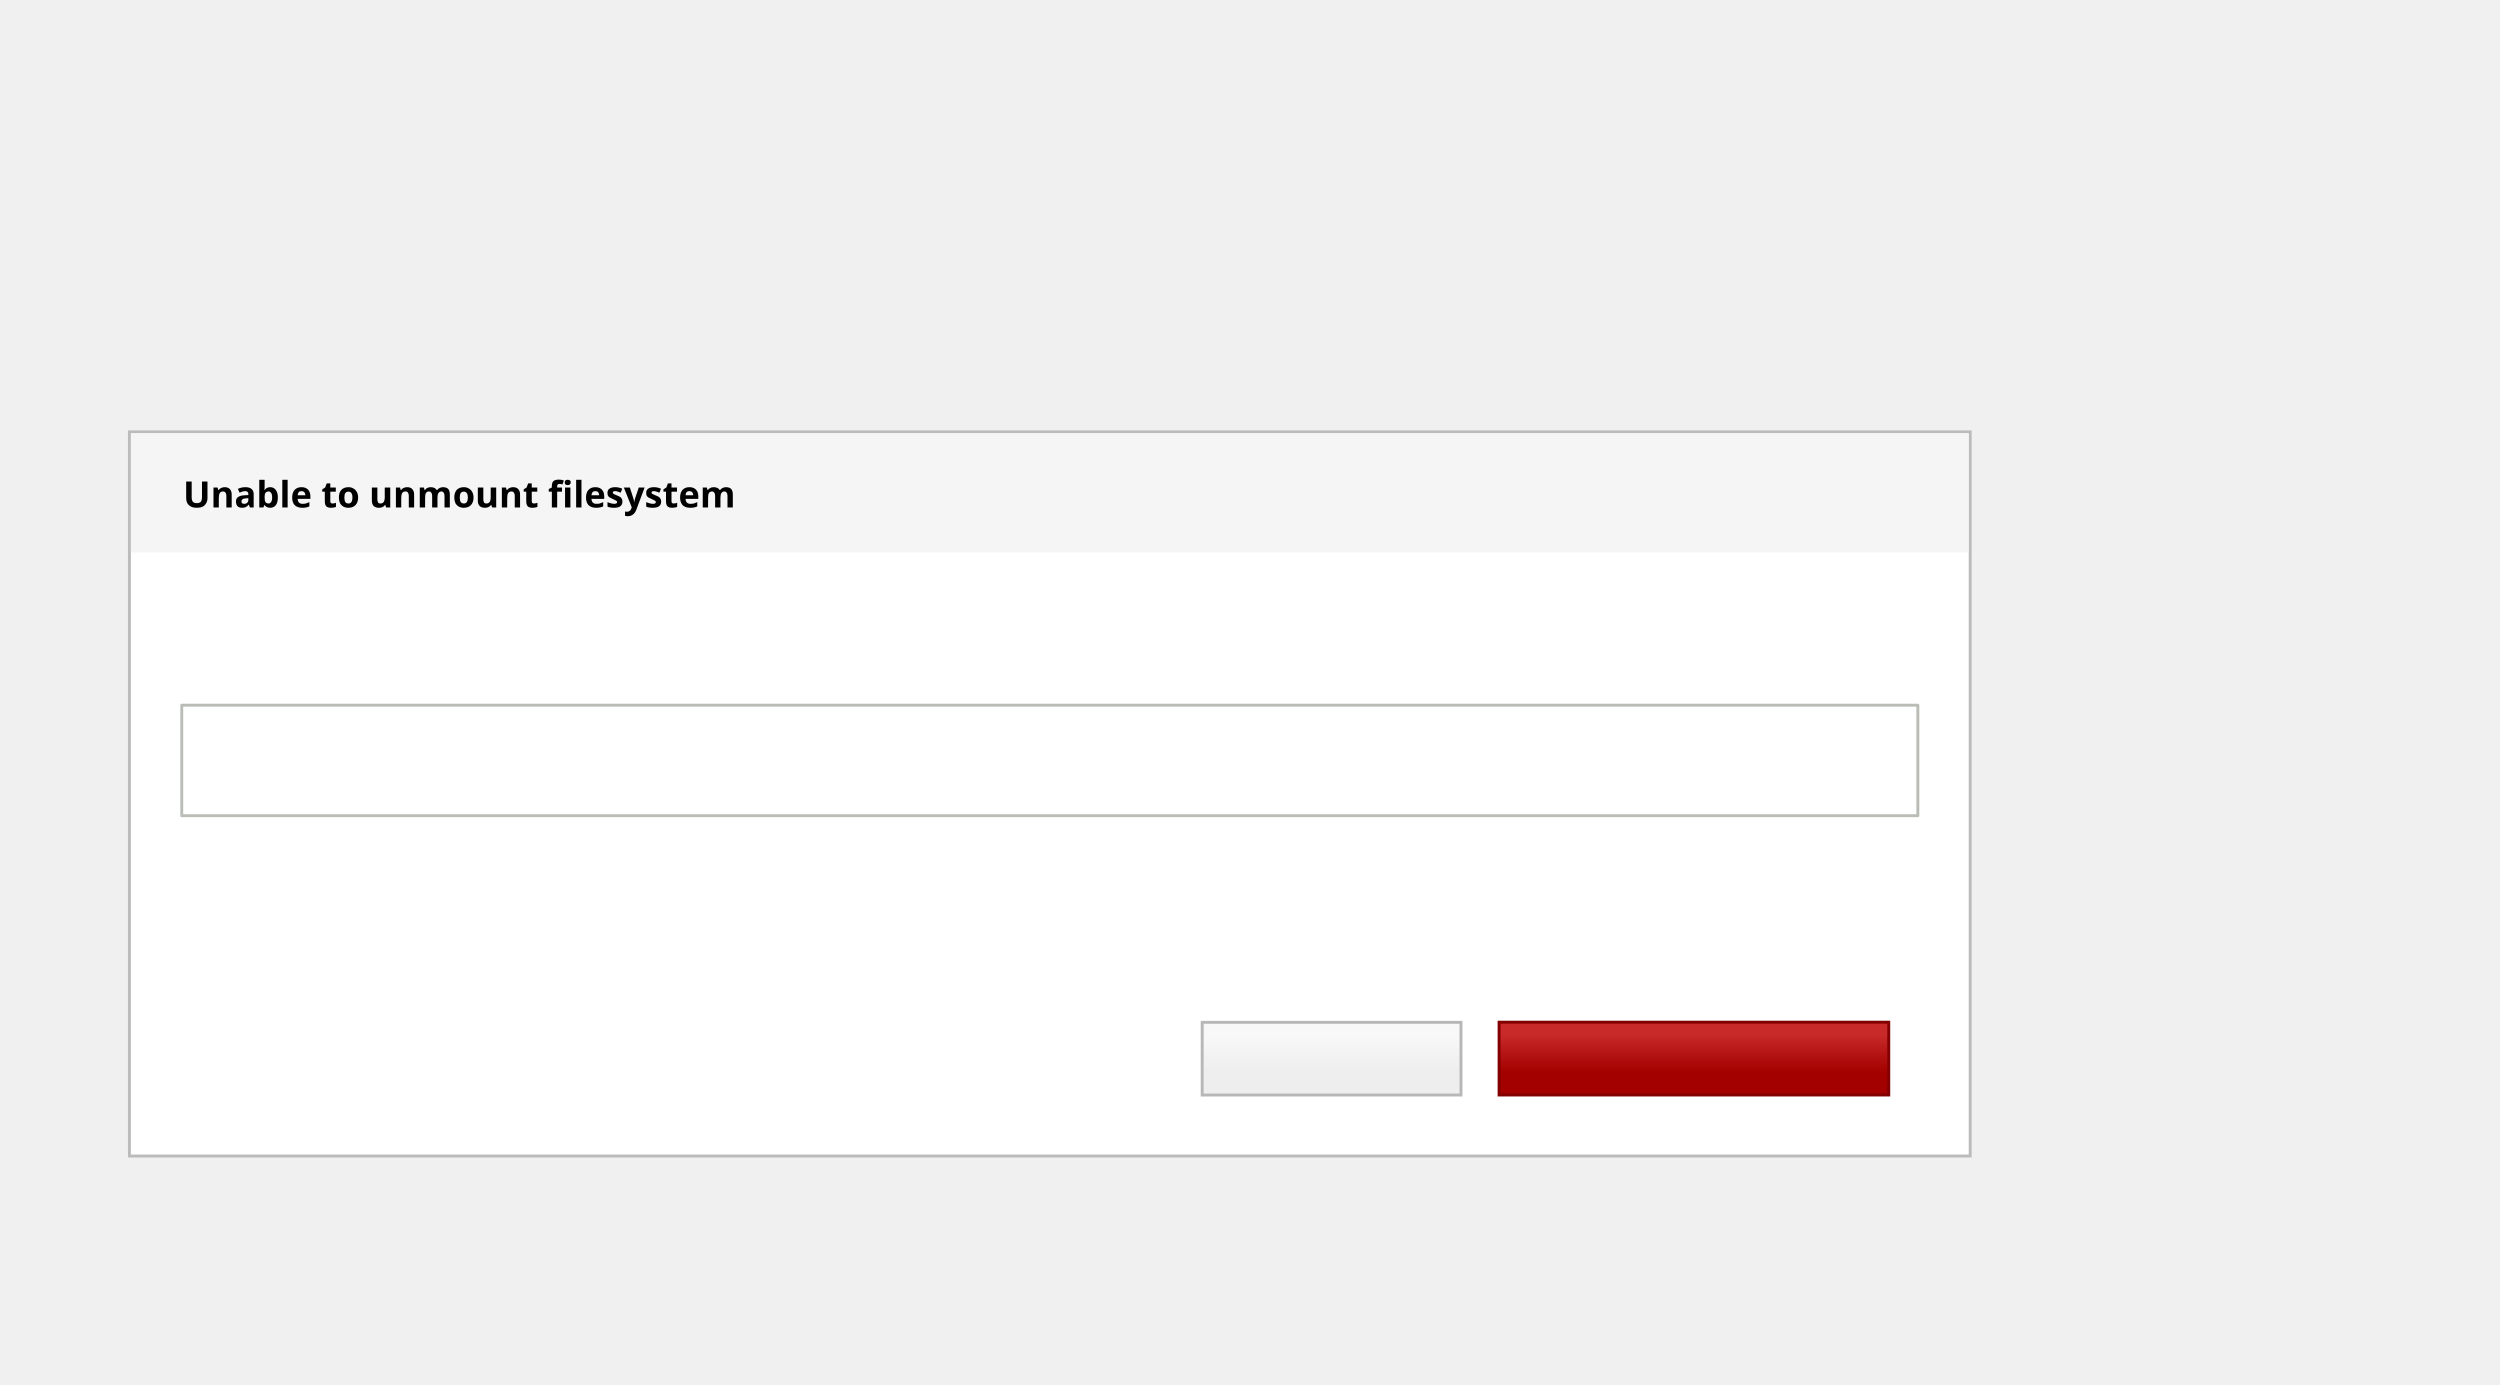
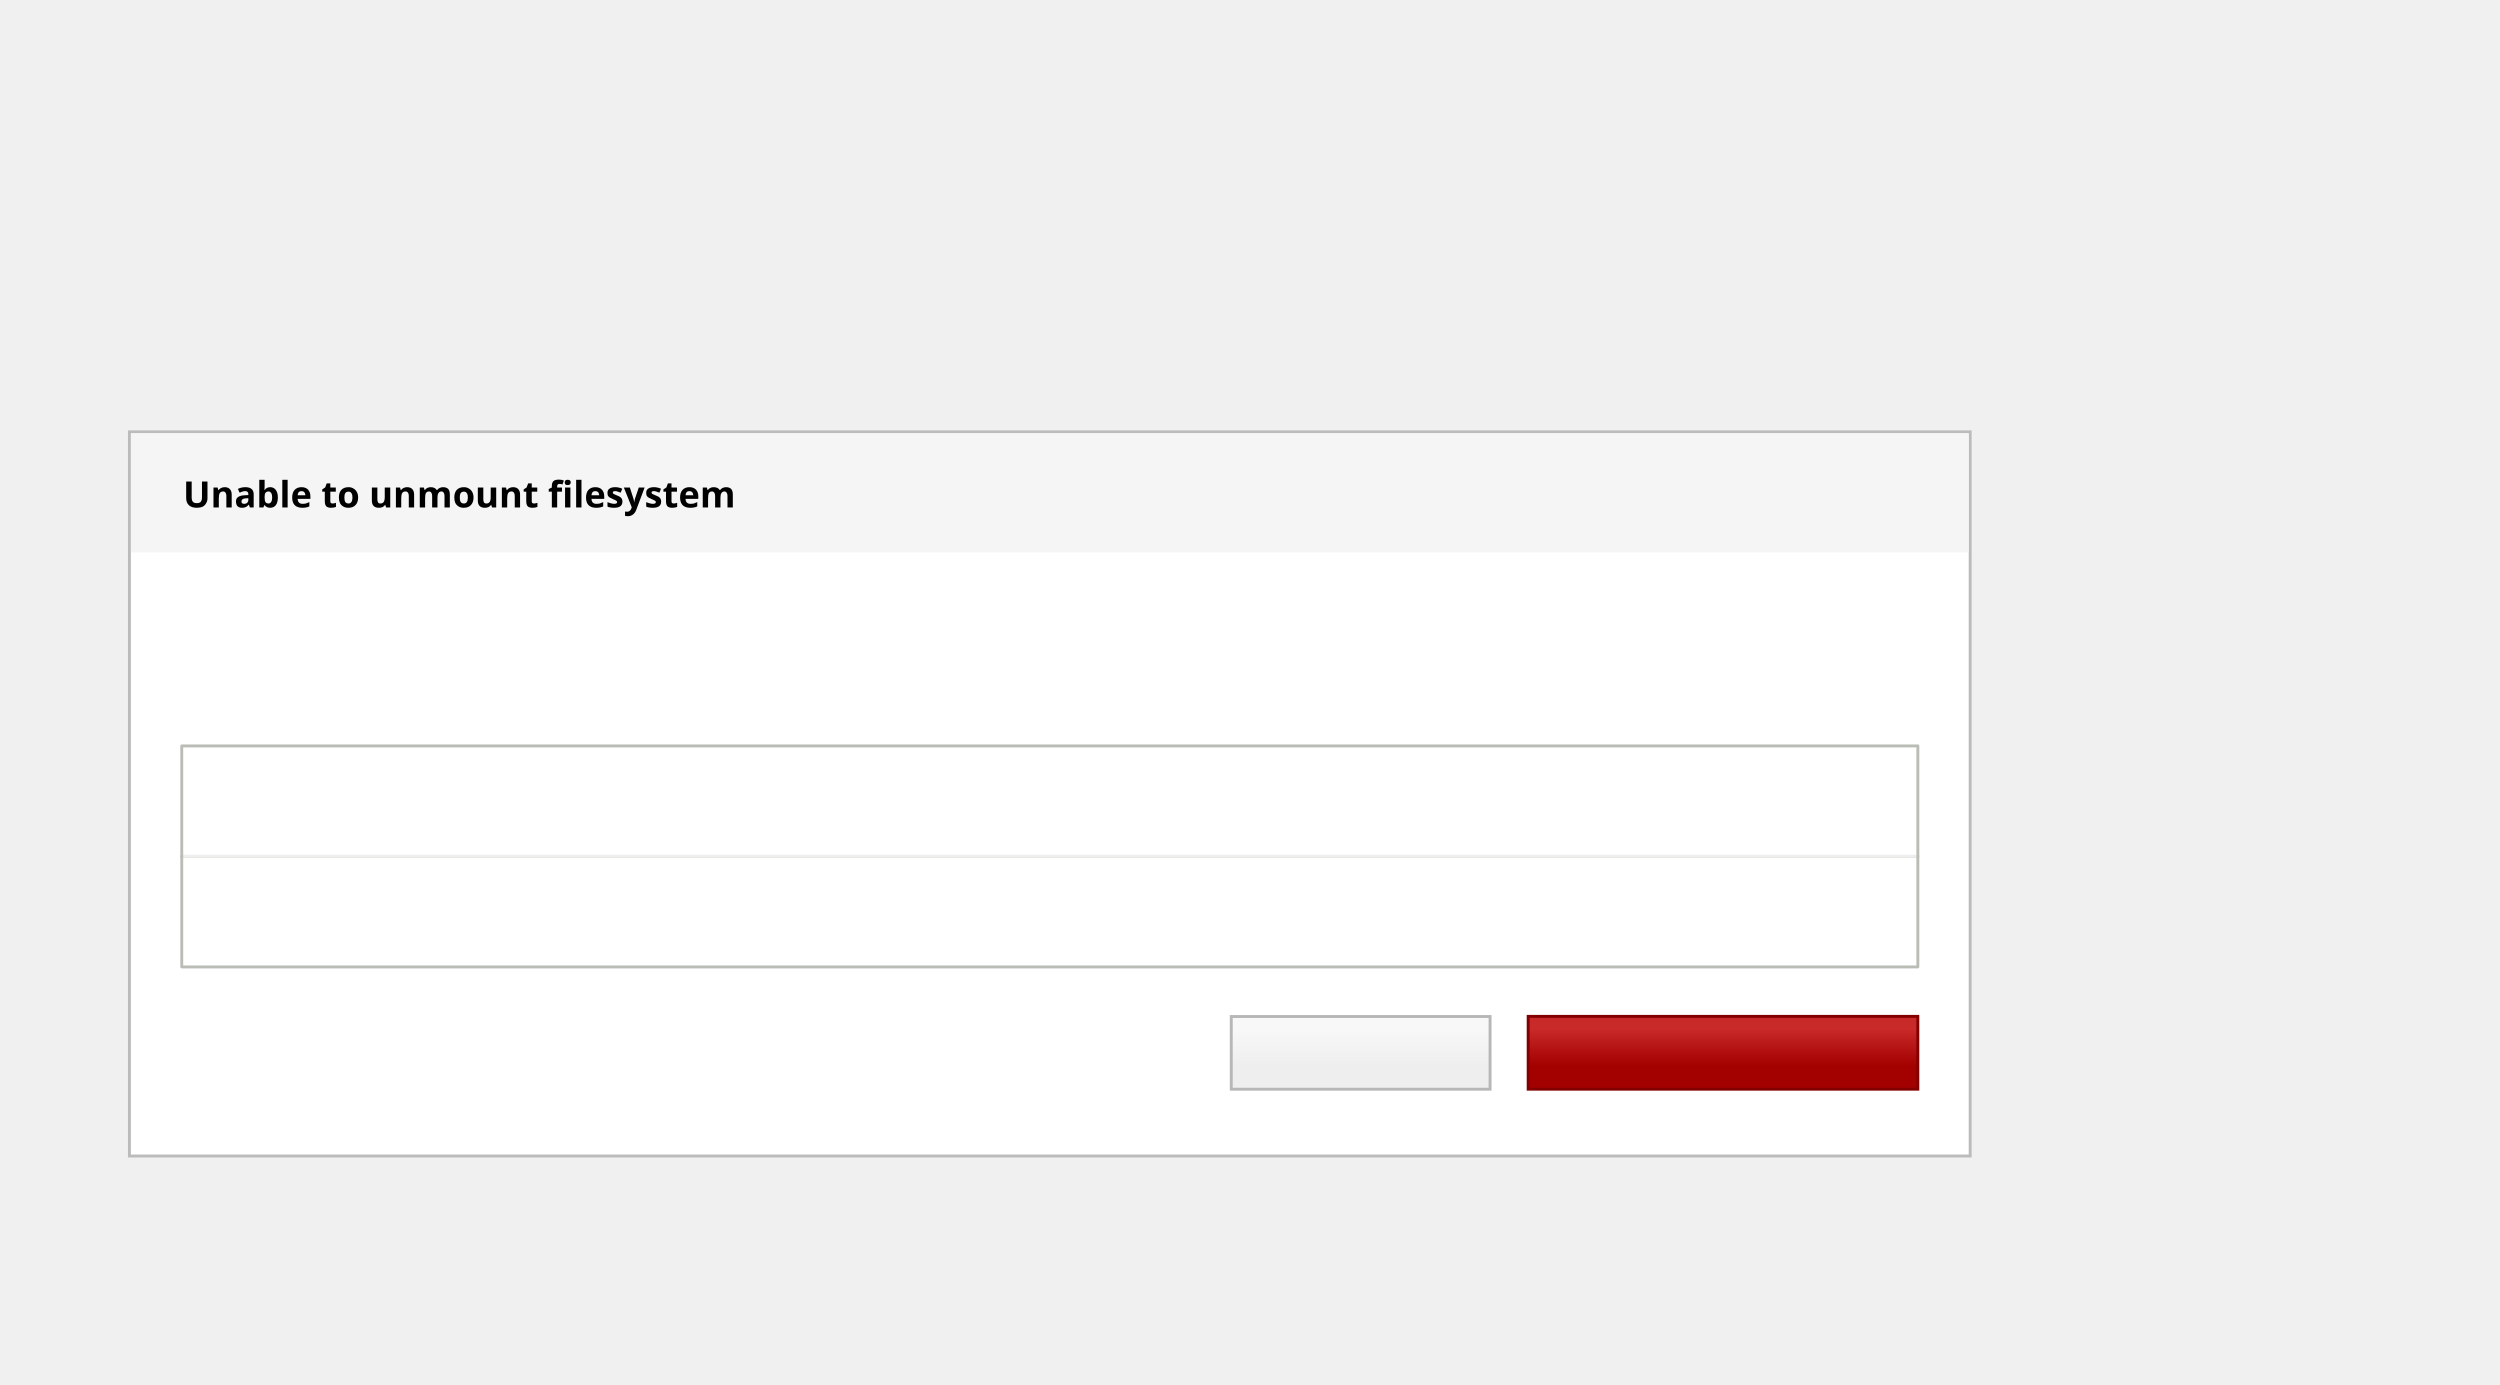
<svg xmlns="http://www.w3.org/2000/svg" xmlns:xlink="http://www.w3.org/1999/xlink" width="859.688" height="475.988" viewBox="0 0 227.459 125.939" version="1.1" id="svg4587">
  <defs id="defs4581">
    <linearGradient id="linearGradient8076-9">
      <stop style="stop-color:#f8f8f8;stop-opacity:1" offset="0" id="stop6906" />
      <stop style="stop-color:#eeeeee;stop-opacity:1" offset="1" id="stop6908" />
    </linearGradient>
-     <linearGradient y2="1163.362" x2="1133.785" y1="1149.57" x1="1133.785" gradientTransform="matrix(0.5606647,0,0,0.2450155,-522.7016,-396.3774)" gradientUnits="userSpaceOnUse" id="linearGradient8099-5" xlink:href="#linearGradient8076-9" />
-     <linearGradient xlink:href="#Destructive" id="linearGradient8082-2-6-7" x1="1133.785" y1="1149.57" x2="1133.785" y2="1163.362" gradientUnits="userSpaceOnUse" gradientTransform="matrix(0.8441467,0,0,0.2454022,-809.9274,-396.8339)" />
+     <linearGradient y2="1163.362" x2="1133.785" y1="1149.57" x1="1133.785" gradientTransform="matrix(0.5606647,0,0,0.2450155,-520.0557,-396.9066)" gradientUnits="userSpaceOnUse" id="linearGradient8099-5" xlink:href="#linearGradient8076-9" />
+     <linearGradient xlink:href="#Destructive" id="linearGradient8082-2-6-7" x1="1133.785" y1="1149.57" x2="1133.785" y2="1163.362" gradientUnits="userSpaceOnUse" gradientTransform="matrix(0.8441467,0,0,0.2454022,-807.2815,-397.3631)" />
    <linearGradient id="Destructive">
      <stop style="stop-color:#c82929;stop-opacity:1" offset="0" id="stop8078-2-4" />
      <stop style="stop-color:#a30000;stop-opacity:1" offset="1" id="stop8080-9-9" />
    </linearGradient>
  </defs>
  <g id="layer1" transform="translate(10.58334,208.8834)">
    <rect style="opacity:1;fill:#ffffff;fill-opacity:1;stroke:#bbbbbb;stroke-width:0.265;stroke-linecap:butt;stroke-linejoin:miter;stroke-miterlimit:4;stroke-dasharray:none;stroke-opacity:1" id="rect7749-1-3-7-9" width="167.48" height="65.888" x="1.191" y="-169.593" />
    <rect style="color:#000000;overflow:visible;vector-effect:none;fill:#f5f5f5;fill-opacity:1;stroke:none;stroke-width:0.265;stroke-linecap:round;stroke-linejoin:round" id="rect3193" width="167.196" height="10.848" x="1.331" y="-169.46" />
-     <rect style="color:#000000;display:inline;overflow:visible;visibility:visible;fill:url(#linearGradient8099-5);fill-opacity:1;fill-rule:nonzero;stroke:#b7b7b7;stroke-width:0.265;stroke-opacity:1;marker:none;enable-background:accumulate" id="rect8074-5-7" width="23.548" height="6.615" x="98.795" y="-115.868" />
-     <flowRoot style="font-style:normal;font-weight:normal;font-size:12.5px;line-height:100%;font-family:Sans;text-align:center;letter-spacing:0px;word-spacing:0px;text-anchor:middle;fill:#4d5258;fill-opacity:1;stroke:none" id="flowRoot6151-5-2-0-1-5-2-6-8-9-7-4-4-7-8-4-8-7-5-6-8" xml:space="preserve" transform="matrix(0.2645833,0,0,0.2645833,99.82013,-116.5299)">
+     <rect style="color:#000000;display:inline;overflow:visible;visibility:visible;fill:url(#linearGradient8099-5);fill-opacity:1;fill-rule:nonzero;stroke:#b7b7b7;stroke-width:0.265;stroke-opacity:1;marker:none;enable-background:accumulate" id="rect8074-5-7" width="23.548" height="6.615" x="101.441" y="-116.397" />
+     <flowRoot style="font-style:normal;font-weight:normal;font-size:12.5px;line-height:100%;font-family:Sans;text-align:center;letter-spacing:0px;word-spacing:0px;text-anchor:middle;fill:#4d5258;fill-opacity:1;stroke:none" id="flowRoot6151-5-2-0-1-5-2-6-8-9-7-4-4-7-8-4-8-7-5-6-8" xml:space="preserve" transform="matrix(0.2645833,0,0,0.2645833,102.466,-117.059)">
      <flowRegion id="flowRegion6153-9-48-4-43-8-86-2-2-1-5-4-8-2-94-6-9-3-1-2">
        <rect y="9.429" x="-3.559" height="17.571" width="88.184" id="rect6155-9-4-9-3-0-00-9-2-5-94-7-0-4-5-9-5-3-3-9" style="font-size:12.5px;line-height:100%;text-align:center;text-anchor:middle;fill:#4d5258;fill-opacity:1" />
      </flowRegion>
      <flowPara style="font-style:normal;font-variant:normal;font-weight:normal;font-stretch:normal;font-size:12.5px;line-height:100%;font-family:'Open Sans';-inkscape-font-specification:'Open Sans';text-align:center;text-anchor:middle;fill:#4d5258;fill-opacity:1" id="flowPara6934-2-4-4-2-9">Cancel</flowPara>
    </flowRoot>
    <text xml:space="preserve" style="font-style:normal;font-variant:normal;font-weight:normal;font-stretch:normal;font-size:3.307px;line-height:125%;font-family:'open sans';-inkscape-font-specification:'open sans, Normal';text-align:start;letter-spacing:0px;word-spacing:0px;writing-mode:lr-tb;text-anchor:start;fill:#000000;fill-opacity:1;stroke:none;stroke-width:0.265px;stroke-linecap:butt;stroke-linejoin:miter;stroke-opacity:1" x="6.074" y="-162.714" id="text4316-4-8-1-2-1-5-27-3-11">
      <tspan id="tspan4319-4-0-6-9-2-9-22-9-0" x="6.074" y="-162.714" style="font-style:normal;font-variant:normal;font-weight:bold;font-stretch:normal;font-family:'open sans';-inkscape-font-specification:'open sans Bold';fill:#000000;stroke-width:0.265px">Unable to unmount filesystem</tspan>
    </text>
    <flowRoot xml:space="preserve" id="flowRoot6831" style="font-style:normal;font-weight:normal;font-size:40px;line-height:62px;font-family:sans-serif;letter-spacing:0px;word-spacing:0px;fill:#000000;fill-opacity:1;stroke:none;stroke-width:1px;stroke-linecap:butt;stroke-linejoin:miter;stroke-opacity:1" transform="matrix(0.2645833,0,0,0.2645833,357.0201,-221.0537)">
      <flowRegion id="flowRegion6833">
        <rect id="rect6835" width="825.812" height="120.827" x="-1351.535" y="73.397" />
      </flowRegion>
-       <flowPara id="flowPara6837" style="font-style:normal;font-variant:normal;font-weight:300;font-stretch:normal;font-family:'Open Sans';-inkscape-font-specification:'Open Sans Light'">Storage NFS unmounting - September 2017</flowPara>
+       <flowPara id="flowPara6837" style="font-style:normal;font-variant:normal;font-weight:300;font-stretch:normal;font-family:'Open Sans';-inkscape-font-specification:'Open Sans Light'">Storage NFS unmounting - February 2018</flowPara>
    </flowRoot>
    <flowRoot style="font-style:normal;font-weight:normal;font-size:12.5px;line-height:100%;font-family:Sans;text-align:start;letter-spacing:0px;word-spacing:0px;text-anchor:start;fill:#4d5258;fill-opacity:1;stroke:none" id="flowRoot6151-5-2-0-1-5-2-6-8-9-7-4-4-7-8-4-8-7-5-2-2-2-5" xml:space="preserve" transform="matrix(0.2645833,0,0,0.2645833,6.555206,-154.8163)">
      <flowRegion id="flowRegion6153-9-48-4-43-8-86-2-2-1-5-4-8-2-94-6-9-3-1-68-9-6-3" style="text-align:start;text-anchor:start">
        <rect y="9.429" x="-3.559" height="77.966" width="622.916" id="rect6155-9-4-9-3-0-00-9-2-5-94-7-0-4-5-9-5-3-3-6-3-6-5" style="font-size:12.5px;line-height:100%;text-align:start;text-anchor:start;fill:#4d5258;fill-opacity:1" />
      </flowRegion>
-       <flowPara style="font-style:normal;font-variant:normal;font-weight:normal;font-stretch:normal;font-size:12.5px;line-height:140%;font-family:'Open Sans';-inkscape-font-specification:'Open Sans';text-align:start;text-anchor:start;fill:#4d5258;fill-opacity:1" id="flowPara4735">The filesystem can not be unmounted, as there are related services and sessions in use.</flowPara>
+       <flowPara style="font-style:normal;font-variant:normal;font-weight:normal;font-stretch:normal;font-size:12.5px;line-height:140%;font-family:'Open Sans';-inkscape-font-specification:'Open Sans';text-align:start;text-anchor:start;fill:#4d5258;fill-opacity:1" id="flowPara4735">The filesystem is in use by system services or login sessions.</flowPara>
+       <flowPara style="font-style:normal;font-variant:normal;font-weight:normal;font-stretch:normal;font-size:12.5px;line-height:140%;font-family:'Open Sans';-inkscape-font-specification:'Open Sans';text-align:start;text-anchor:start;fill:#4d5258;fill-opacity:1" id="flowPara880">Proceeding will stop these services and sessions.</flowPara>
    </flowRoot>
-     <rect style="color:#000000;display:inline;overflow:visible;visibility:visible;fill:url(#linearGradient8082-2-6-7);fill-opacity:1;fill-rule:nonzero;stroke:#820000;stroke-width:0.265;stroke-opacity:1;marker:none;enable-background:accumulate" id="rect8074-58-8-3" width="35.454" height="6.626" x="125.809" y="-115.882" />
-     <flowRoot style="font-style:normal;font-weight:normal;font-size:13.284px;line-height:100%;font-family:Sans;text-align:center;letter-spacing:0px;word-spacing:0px;text-anchor:middle;fill:#000000;fill-opacity:1;stroke:none" id="flowRoot6151-5-2-0-1-5-2-6-8-9-7-4-4-7-8-4-8-7-5-4-9-0-5" xml:space="preserve" transform="matrix(0.2645833,0,0,0.2645833,70.60223,-474.0022)">
+     <rect style="color:#000000;display:inline;overflow:visible;visibility:visible;fill:url(#linearGradient8082-2-6-7);fill-opacity:1;fill-rule:nonzero;stroke:#820000;stroke-width:0.265;stroke-opacity:1;marker:none;enable-background:accumulate" id="rect8074-58-8-3" width="35.454" height="6.626" x="128.455" y="-116.411" />
+     <flowRoot style="font-style:normal;font-weight:normal;font-size:13.284px;line-height:100%;font-family:Sans;text-align:center;letter-spacing:0px;word-spacing:0px;text-anchor:middle;fill:#000000;fill-opacity:1;stroke:none" id="flowRoot6151-5-2-0-1-5-2-6-8-9-7-4-4-7-8-4-8-7-5-4-9-0-5" xml:space="preserve" transform="matrix(0.2645833,0,0,0.2645833,73.24807,-474.5313)">
      <flowRegion id="flowRegion6153-9-48-4-43-8-86-2-2-1-5-4-8-2-94-6-9-3-1-6-3-7-6">
        <rect y="1360.953" x="215.407" height="19.811" width="121.836" id="rect6155-9-4-9-3-0-00-9-2-5-94-7-0-4-5-9-5-3-3-3-3-0-3" style="line-height:100%;text-align:center;text-anchor:middle;fill:#000000" />
      </flowRegion>
      <flowPara style="font-style:normal;font-variant:normal;font-weight:normal;font-stretch:normal;font-size:12.5px;line-height:100%;font-family:'Open Sans';-inkscape-font-specification:'Open Sans';text-align:center;text-anchor:middle;fill:#ffffff" id="flowPara6934-2-4-4-9-0-2-4">Stop and Unmount</flowPara>
    </flowRoot>
-     <rect style="color:#000000;overflow:visible;vector-effect:none;fill:#ffffff;fill-opacity:1;stroke:#babdb6;stroke-width:0.265;stroke-linecap:round;stroke-linejoin:round;stroke-miterlimit:4;stroke-dasharray:none;stroke-opacity:1" id="rect6301" width="157.956" height="10.054" x="5.953" y="-144.722" />
-     <flowRoot style="font-style:normal;font-weight:normal;font-size:12.5px;line-height:100%;font-family:Sans;text-align:start;letter-spacing:0px;word-spacing:0px;text-anchor:start;fill:#4d5258;fill-opacity:1;stroke:none" id="flowRoot6151-5-2-0-1-5-2-6-8-9-7-4-4-7-8-4-8-7-5-2-2-2-5-3" xml:space="preserve" transform="matrix(0.2645833,0,0,0.2645833,10.78854,-143.7038)">
-       <flowRegion id="flowRegion6153-9-48-4-43-8-86-2-2-1-5-4-8-2-94-6-9-3-1-68-9-6-3-6" style="text-align:start;text-anchor:start">
-         <rect y="9.429" x="-3.559" height="26.661" width="103.619" id="rect6155-9-4-9-3-0-00-9-2-5-94-7-0-4-5-9-5-3-3-6-3-6-5-7" style="font-size:12.5px;line-height:100%;text-align:start;text-anchor:start;fill:#4d5258;fill-opacity:1" />
-       </flowRegion>
-       <flowPara style="font-style:normal;font-variant:normal;font-weight:normal;font-stretch:normal;font-size:12.5px;line-height:130%;font-family:'Open Sans';-inkscape-font-specification:'Open Sans';text-align:start;text-anchor:start;fill:#4d5258;fill-opacity:1" id="flowPara4735-3">session8.scope</flowPara>
-     </flowRoot>
-     <flowRoot style="font-style:normal;font-weight:normal;font-size:12.5px;line-height:100%;font-family:Sans;text-align:start;letter-spacing:0px;word-spacing:0px;text-anchor:start;fill:#4d5258;fill-opacity:1;stroke:none" id="flowRoot6151-5-2-0-1-5-2-6-8-9-7-4-4-7-8-4-8-7-5-2-2-2-5-3-5" xml:space="preserve" transform="matrix(0.2645833,0,0,0.2645833,42.53854,-143.7038)">
-       <flowRegion id="flowRegion6153-9-48-4-43-8-86-2-2-1-5-4-8-2-94-6-9-3-1-68-9-6-3-6-6" style="text-align:start;text-anchor:start">
-         <rect y="9.429" x="-3.559" height="29.917" width="388.756" id="rect6155-9-4-9-3-0-00-9-2-5-94-7-0-4-5-9-5-3-3-6-3-6-5-7-2" style="font-size:12.5px;line-height:100%;text-align:start;text-anchor:start;fill:#4d5258;fill-opacity:1" />
-       </flowRegion>
-       <flowPara style="font-style:normal;font-variant:normal;font-weight:normal;font-stretch:normal;font-size:12.5px;line-height:130%;font-family:'Open Sans';-inkscape-font-specification:'Open Sans';text-align:start;text-anchor:start;fill:#4d5258;fill-opacity:1" id="flowPara4735-3-9">Session 8 of user root</flowPara>
-     </flowRoot>
-     <flowRoot style="font-style:normal;font-weight:normal;font-size:12.5px;line-height:100%;font-family:Sans;text-align:start;letter-spacing:0px;word-spacing:0px;text-anchor:start;fill:#4d5258;fill-opacity:1;stroke:none" id="flowRoot6151-5-2-0-1-5-2-6-8-9-7-4-4-7-8-4-8-7-5-2-2-2-5-1" xml:space="preserve" transform="matrix(0.2645833,0,0,0.2645833,6.555206,-133.6496)">
-       <flowRegion id="flowRegion6153-9-48-4-43-8-86-2-2-1-5-4-8-2-94-6-9-3-1-68-9-6-3-2" style="text-align:start;text-anchor:start">
-         <rect y="9.429" x="-3.559" height="77.966" width="622.916" id="rect6155-9-4-9-3-0-00-9-2-5-94-7-0-4-5-9-5-3-3-6-3-6-5-70" style="font-size:12.5px;line-height:100%;text-align:start;text-anchor:start;fill:#4d5258;fill-opacity:1" />
-       </flowRegion>
-       <flowPara style="font-style:normal;font-variant:normal;font-weight:normal;font-stretch:normal;font-size:12.5px;line-height:140%;font-family:'Open Sans';-inkscape-font-specification:'Open Sans';text-align:start;text-anchor:start;fill:#4d5258;fill-opacity:1" id="flowPara4735-36">If you unmount, these will be stopped.</flowPara>
-     </flowRoot>
+     <g id="g963" transform="translate(0,8.995833)">
+       <rect y="-139.959" x="5.953" height="10.054" width="157.956" id="rect6301" style="color:#000000;overflow:visible;vector-effect:none;fill:#ffffff;fill-opacity:1;stroke:#babdb6;stroke-width:0.265;stroke-linecap:round;stroke-linejoin:round;stroke-miterlimit:4;stroke-dasharray:none;stroke-opacity:1" />
+       <flowRoot transform="matrix(0.2645833,0,0,0.2645833,10.78854,-138.9412)" xml:space="preserve" id="flowRoot6151-5-2-0-1-5-2-6-8-9-7-4-4-7-8-4-8-7-5-2-2-2-5-3" style="font-style:normal;font-weight:normal;font-size:12.5px;line-height:100%;font-family:Sans;text-align:start;letter-spacing:0px;word-spacing:0px;text-anchor:start;fill:#4d5258;fill-opacity:1;stroke:none">
+         <flowRegion style="text-align:start;text-anchor:start" id="flowRegion6153-9-48-4-43-8-86-2-2-1-5-4-8-2-94-6-9-3-1-68-9-6-3-6">
+           <rect style="font-size:12.5px;line-height:100%;text-align:start;text-anchor:start;fill:#4d5258;fill-opacity:1" id="rect6155-9-4-9-3-0-00-9-2-5-94-7-0-4-5-9-5-3-3-6-3-6-5-7" width="103.619" height="26.661" x="-3.559" y="9.429" />
+         </flowRegion>
+         <flowPara id="flowPara4735-3" style="font-style:normal;font-variant:normal;font-weight:normal;font-stretch:normal;font-size:12.5px;line-height:130%;font-family:'Open Sans';-inkscape-font-specification:'Open Sans';text-align:start;text-anchor:start;fill:#4d5258;fill-opacity:1">session8.scope</flowPara>
+       </flowRoot>
+       <flowRoot transform="matrix(0.2645833,0,0,0.2645833,42.53854,-138.9412)" xml:space="preserve" id="flowRoot6151-5-2-0-1-5-2-6-8-9-7-4-4-7-8-4-8-7-5-2-2-2-5-3-5" style="font-style:normal;font-weight:normal;font-size:12.5px;line-height:100%;font-family:Sans;text-align:start;letter-spacing:0px;word-spacing:0px;text-anchor:start;fill:#4d5258;fill-opacity:1;stroke:none">
+         <flowRegion style="text-align:start;text-anchor:start" id="flowRegion6153-9-48-4-43-8-86-2-2-1-5-4-8-2-94-6-9-3-1-68-9-6-3-6-6">
+           <rect style="font-size:12.5px;line-height:100%;text-align:start;text-anchor:start;fill:#4d5258;fill-opacity:1" id="rect6155-9-4-9-3-0-00-9-2-5-94-7-0-4-5-9-5-3-3-6-3-6-5-7-2" width="388.756" height="29.917" x="-3.559" y="9.429" />
+         </flowRegion>
+         <flowPara id="flowPara4735-3-9" style="font-style:normal;font-variant:normal;font-weight:normal;font-stretch:normal;font-size:12.5px;line-height:130%;font-family:'Open Sans';-inkscape-font-specification:'Open Sans';text-align:start;text-anchor:start;fill:#4d5258;fill-opacity:1">Session 8 of user root</flowPara>
+       </flowRoot>
+       <flowRoot transform="matrix(0.2645833,0,0,0.2645833,127.2052,-138.9412)" xml:space="preserve" id="flowRoot6151-5-2-0-1-5-2-6-8-9-7-4-4-7-8-4-8-7-5-2-2-2-5-3-5-3" style="font-style:normal;font-weight:normal;font-size:12.5px;line-height:100%;font-family:Sans;text-align:end;letter-spacing:0px;word-spacing:0px;text-anchor:end;fill:#4d5258;fill-opacity:1;stroke:none">
+         <flowRegion style="text-align:end;text-anchor:end" id="flowRegion6153-9-48-4-43-8-86-2-2-1-5-4-8-2-94-6-9-3-1-68-9-6-3-6-6-6">
+           <rect style="font-size:12.5px;line-height:100%;text-align:end;text-anchor:end;fill:#4d5258;fill-opacity:1" id="rect6155-9-4-9-3-0-00-9-2-5-94-7-0-4-5-9-5-3-3-6-3-6-5-7-2-7" width="125.005" height="24.967" x="-3.559" y="9.429" />
+         </flowRegion>
+         <flowPara id="flowPara4735-3-9-5" style="font-style:normal;font-variant:normal;font-weight:normal;font-stretch:normal;font-size:12.5px;line-height:130%;font-family:'Open Sans';-inkscape-font-specification:'Open Sans';text-align:end;text-anchor:end;fill:#4d5258;fill-opacity:1">17 hours ago</flowPara>
+       </flowRoot>
+     </g>
+     <g id="g948" transform="translate(0,-11.1125)">
+       <rect y="-129.905" x="5.953" height="10.054" width="157.956" id="rect6301-3" style="color:#000000;overflow:visible;vector-effect:none;fill:#ffffff;fill-opacity:1;stroke:#babdb6;stroke-width:0.265;stroke-linecap:round;stroke-linejoin:round;stroke-miterlimit:4;stroke-dasharray:none;stroke-opacity:1" />
+       <flowRoot transform="matrix(0.2645833,0,0,0.2645833,10.78854,-128.887)" xml:space="preserve" id="flowRoot6151-5-2-0-1-5-2-6-8-9-7-4-4-7-8-4-8-7-5-2-2-2-5-3-56" style="font-style:normal;font-weight:normal;font-size:12.5px;line-height:100%;font-family:Sans;text-align:start;letter-spacing:0px;word-spacing:0px;text-anchor:start;fill:#4d5258;fill-opacity:1;stroke:none">
+         <flowRegion style="text-align:start;text-anchor:start" id="flowRegion6153-9-48-4-43-8-86-2-2-1-5-4-8-2-94-6-9-3-1-68-9-6-3-6-2">
+           <rect style="font-size:12.5px;line-height:100%;text-align:start;text-anchor:start;fill:#4d5258;fill-opacity:1" id="rect6155-9-4-9-3-0-00-9-2-5-94-7-0-4-5-9-5-3-3-6-3-6-5-7-9" width="103.619" height="26.661" x="-3.559" y="9.429" />
+         </flowRegion>
+         <flowPara id="flowPara4735-3-1" style="font-style:normal;font-variant:normal;font-weight:normal;font-stretch:normal;font-size:12.5px;line-height:130%;font-family:'Open Sans';-inkscape-font-specification:'Open Sans';text-align:start;text-anchor:start;fill:#4d5258;fill-opacity:1">session3.scope</flowPara>
+       </flowRoot>
+       <flowRoot transform="matrix(0.2645833,0,0,0.2645833,42.53854,-128.887)" xml:space="preserve" id="flowRoot6151-5-2-0-1-5-2-6-8-9-7-4-4-7-8-4-8-7-5-2-2-2-5-3-5-2" style="font-style:normal;font-weight:normal;font-size:12.5px;line-height:100%;font-family:Sans;text-align:start;letter-spacing:0px;word-spacing:0px;text-anchor:start;fill:#4d5258;fill-opacity:1;stroke:none">
+         <flowRegion style="text-align:start;text-anchor:start" id="flowRegion6153-9-48-4-43-8-86-2-2-1-5-4-8-2-94-6-9-3-1-68-9-6-3-6-6-7">
+           <rect style="font-size:12.5px;line-height:100%;text-align:start;text-anchor:start;fill:#4d5258;fill-opacity:1" id="rect6155-9-4-9-3-0-00-9-2-5-94-7-0-4-5-9-5-3-3-6-3-6-5-7-2-0" width="336.256" height="17.417" x="-3.559" y="9.429" />
+         </flowRegion>
+         <flowPara id="flowPara4735-3-9-9" style="font-style:normal;font-variant:normal;font-weight:normal;font-stretch:normal;font-size:12.5px;line-height:130%;font-family:'Open Sans';-inkscape-font-specification:'Open Sans';text-align:start;text-anchor:start;fill:#4d5258;fill-opacity:1">Session 3 of bob</flowPara>
+       </flowRoot>
+       <flowRoot transform="matrix(0.2645833,0,0,0.2645833,127.2052,-128.887)" xml:space="preserve" id="flowRoot6151-5-2-0-1-5-2-6-8-9-7-4-4-7-8-4-8-7-5-2-2-2-5-3-5-3-3" style="font-style:normal;font-weight:normal;font-size:12.5px;line-height:100%;font-family:Sans;text-align:end;letter-spacing:0px;word-spacing:0px;text-anchor:end;fill:#4d5258;fill-opacity:1;stroke:none">
+         <flowRegion style="text-align:end;text-anchor:end" id="flowRegion6153-9-48-4-43-8-86-2-2-1-5-4-8-2-94-6-9-3-1-68-9-6-3-6-6-6-6">
+           <rect style="font-size:12.5px;line-height:100%;text-align:end;text-anchor:end;fill:#4d5258;fill-opacity:1" id="rect6155-9-4-9-3-0-00-9-2-5-94-7-0-4-5-9-5-3-3-6-3-6-5-7-2-7-0" width="125.005" height="24.967" x="-3.559" y="9.429" />
+         </flowRegion>
+         <flowPara id="flowPara4735-3-9-5-6" style="font-style:normal;font-variant:normal;font-weight:normal;font-stretch:normal;font-size:12.5px;line-height:130%;font-family:'Open Sans';-inkscape-font-specification:'Open Sans';text-align:end;text-anchor:end;fill:#4d5258;fill-opacity:1">5 minutes ago</flowPara>
+       </flowRoot>
+     </g>
+     <path style="fill:none;fill-rule:evenodd;stroke:#eeeeec;stroke-width:0.265px;stroke-linecap:butt;stroke-linejoin:miter;stroke-opacity:1" d="M 6.085,-130.964 H 163.777" id="path965" />
  </g>
</svg>
